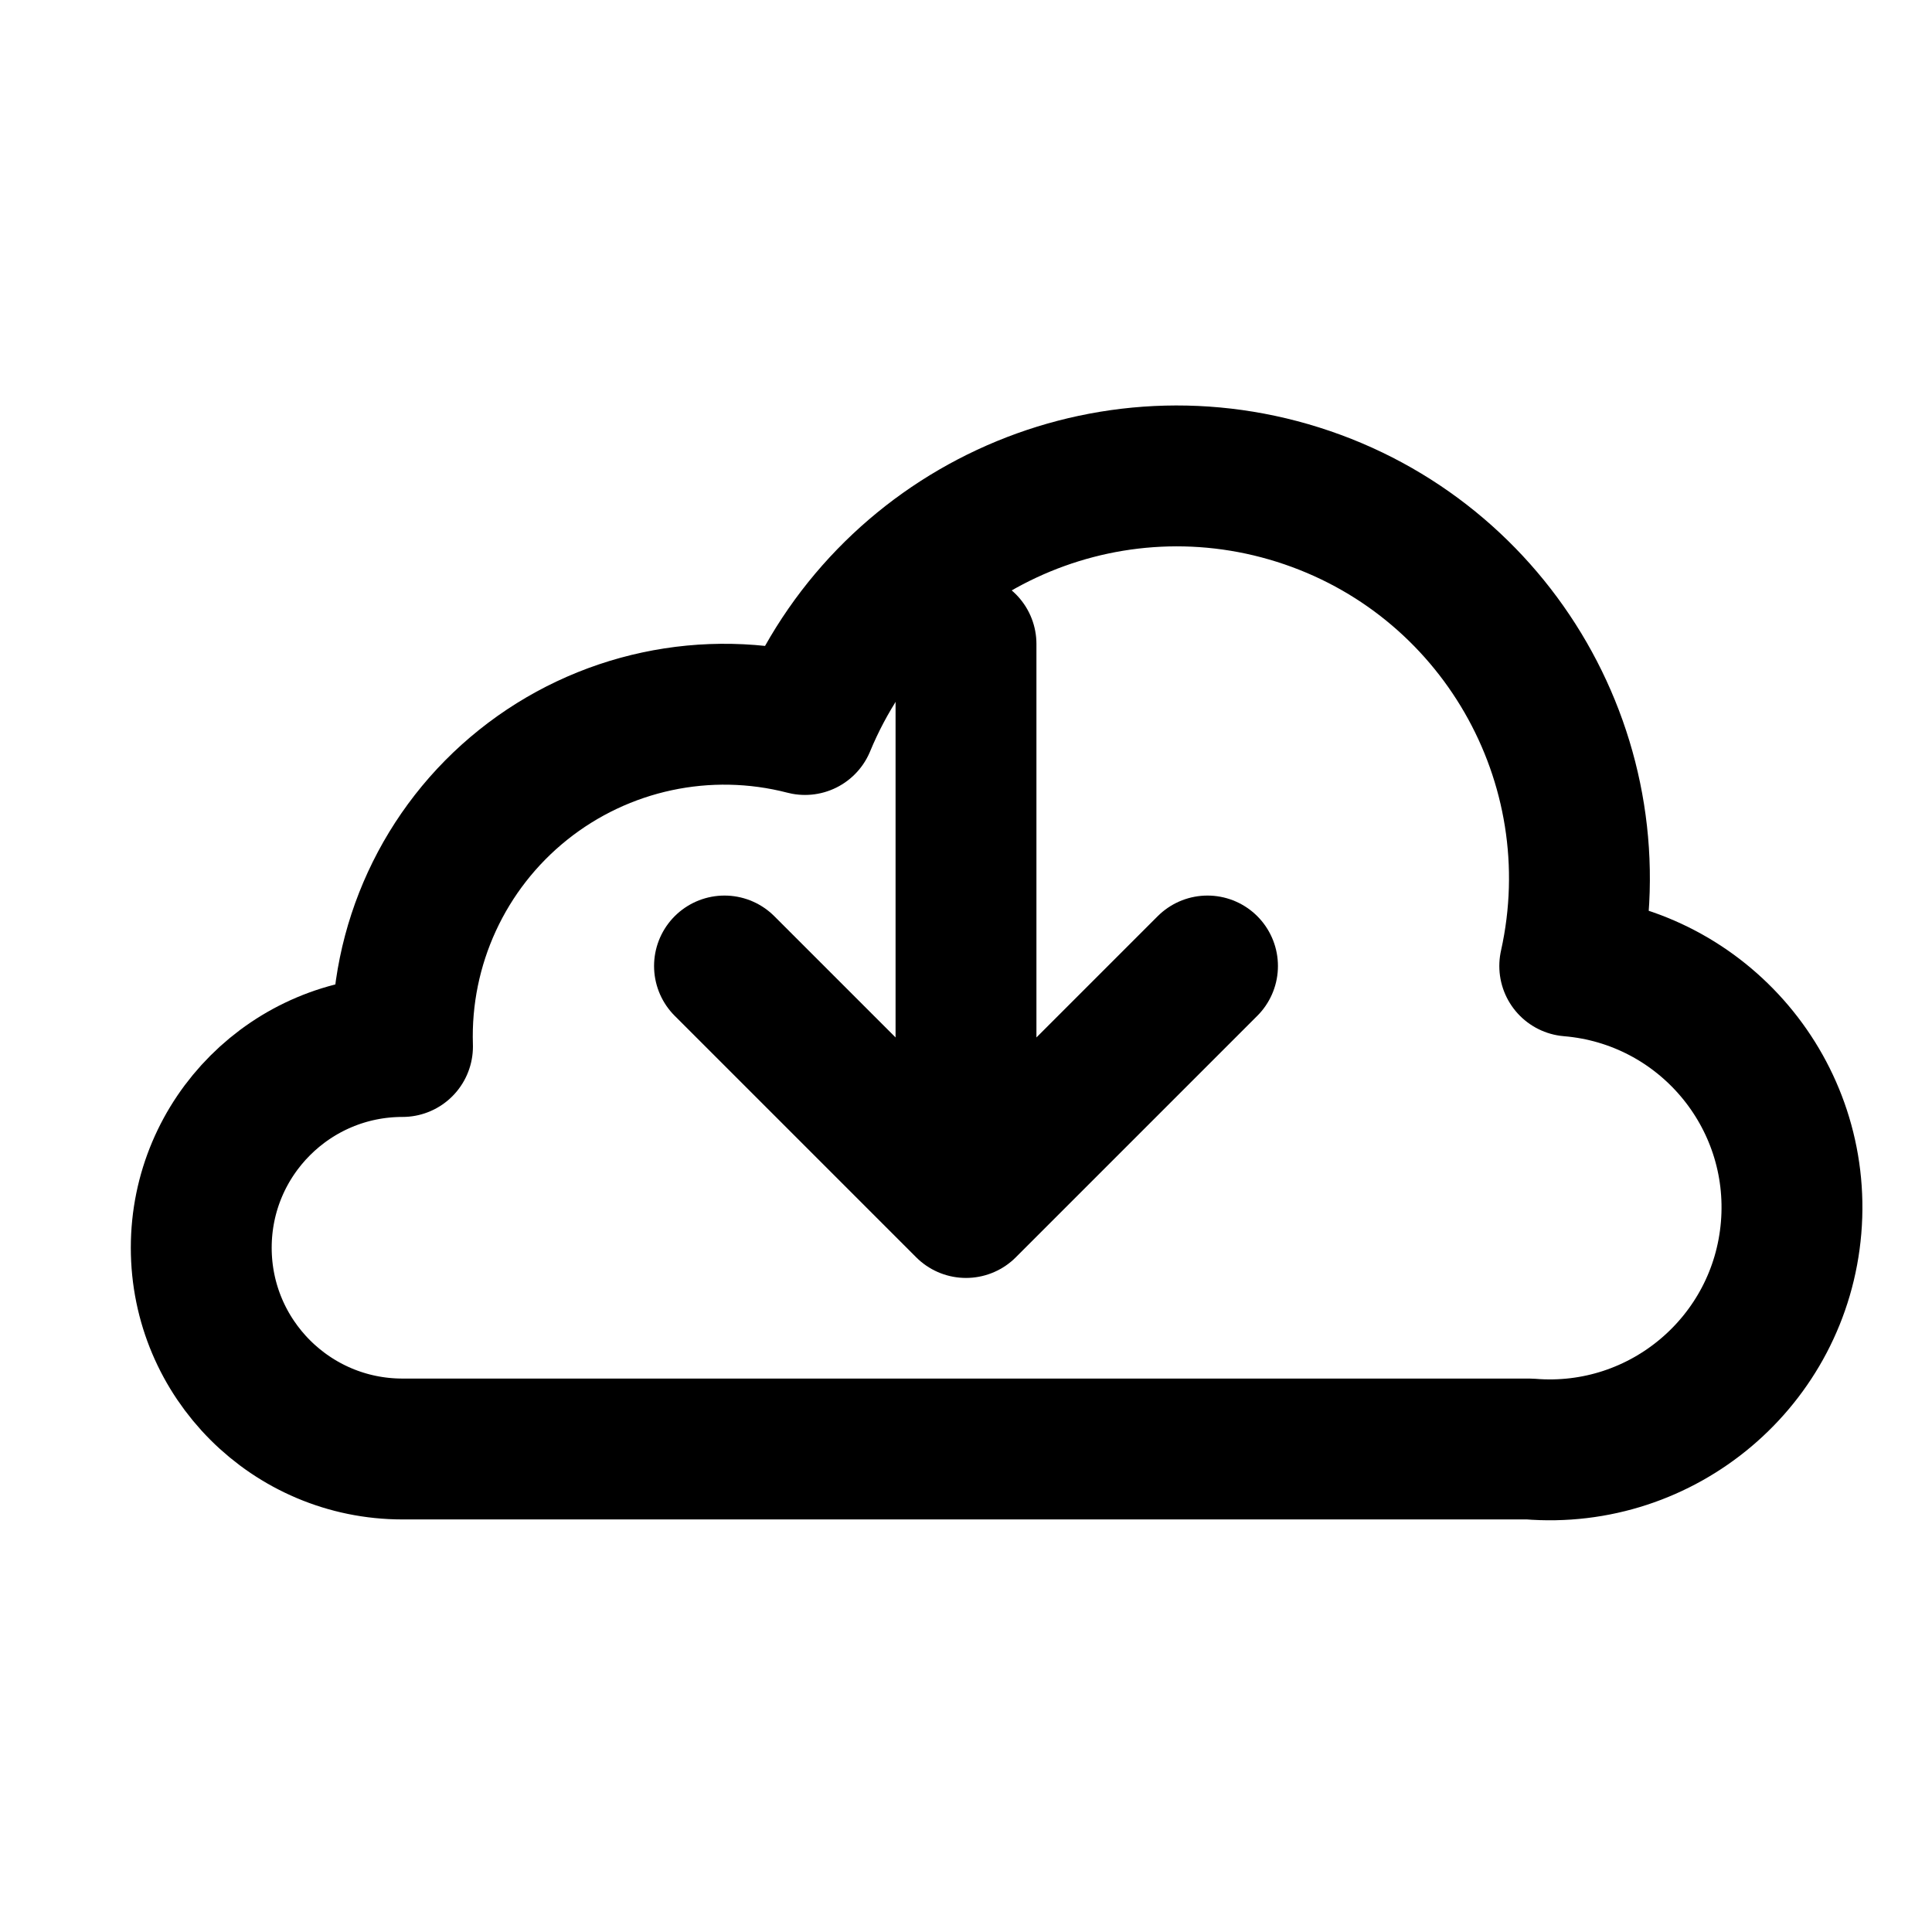
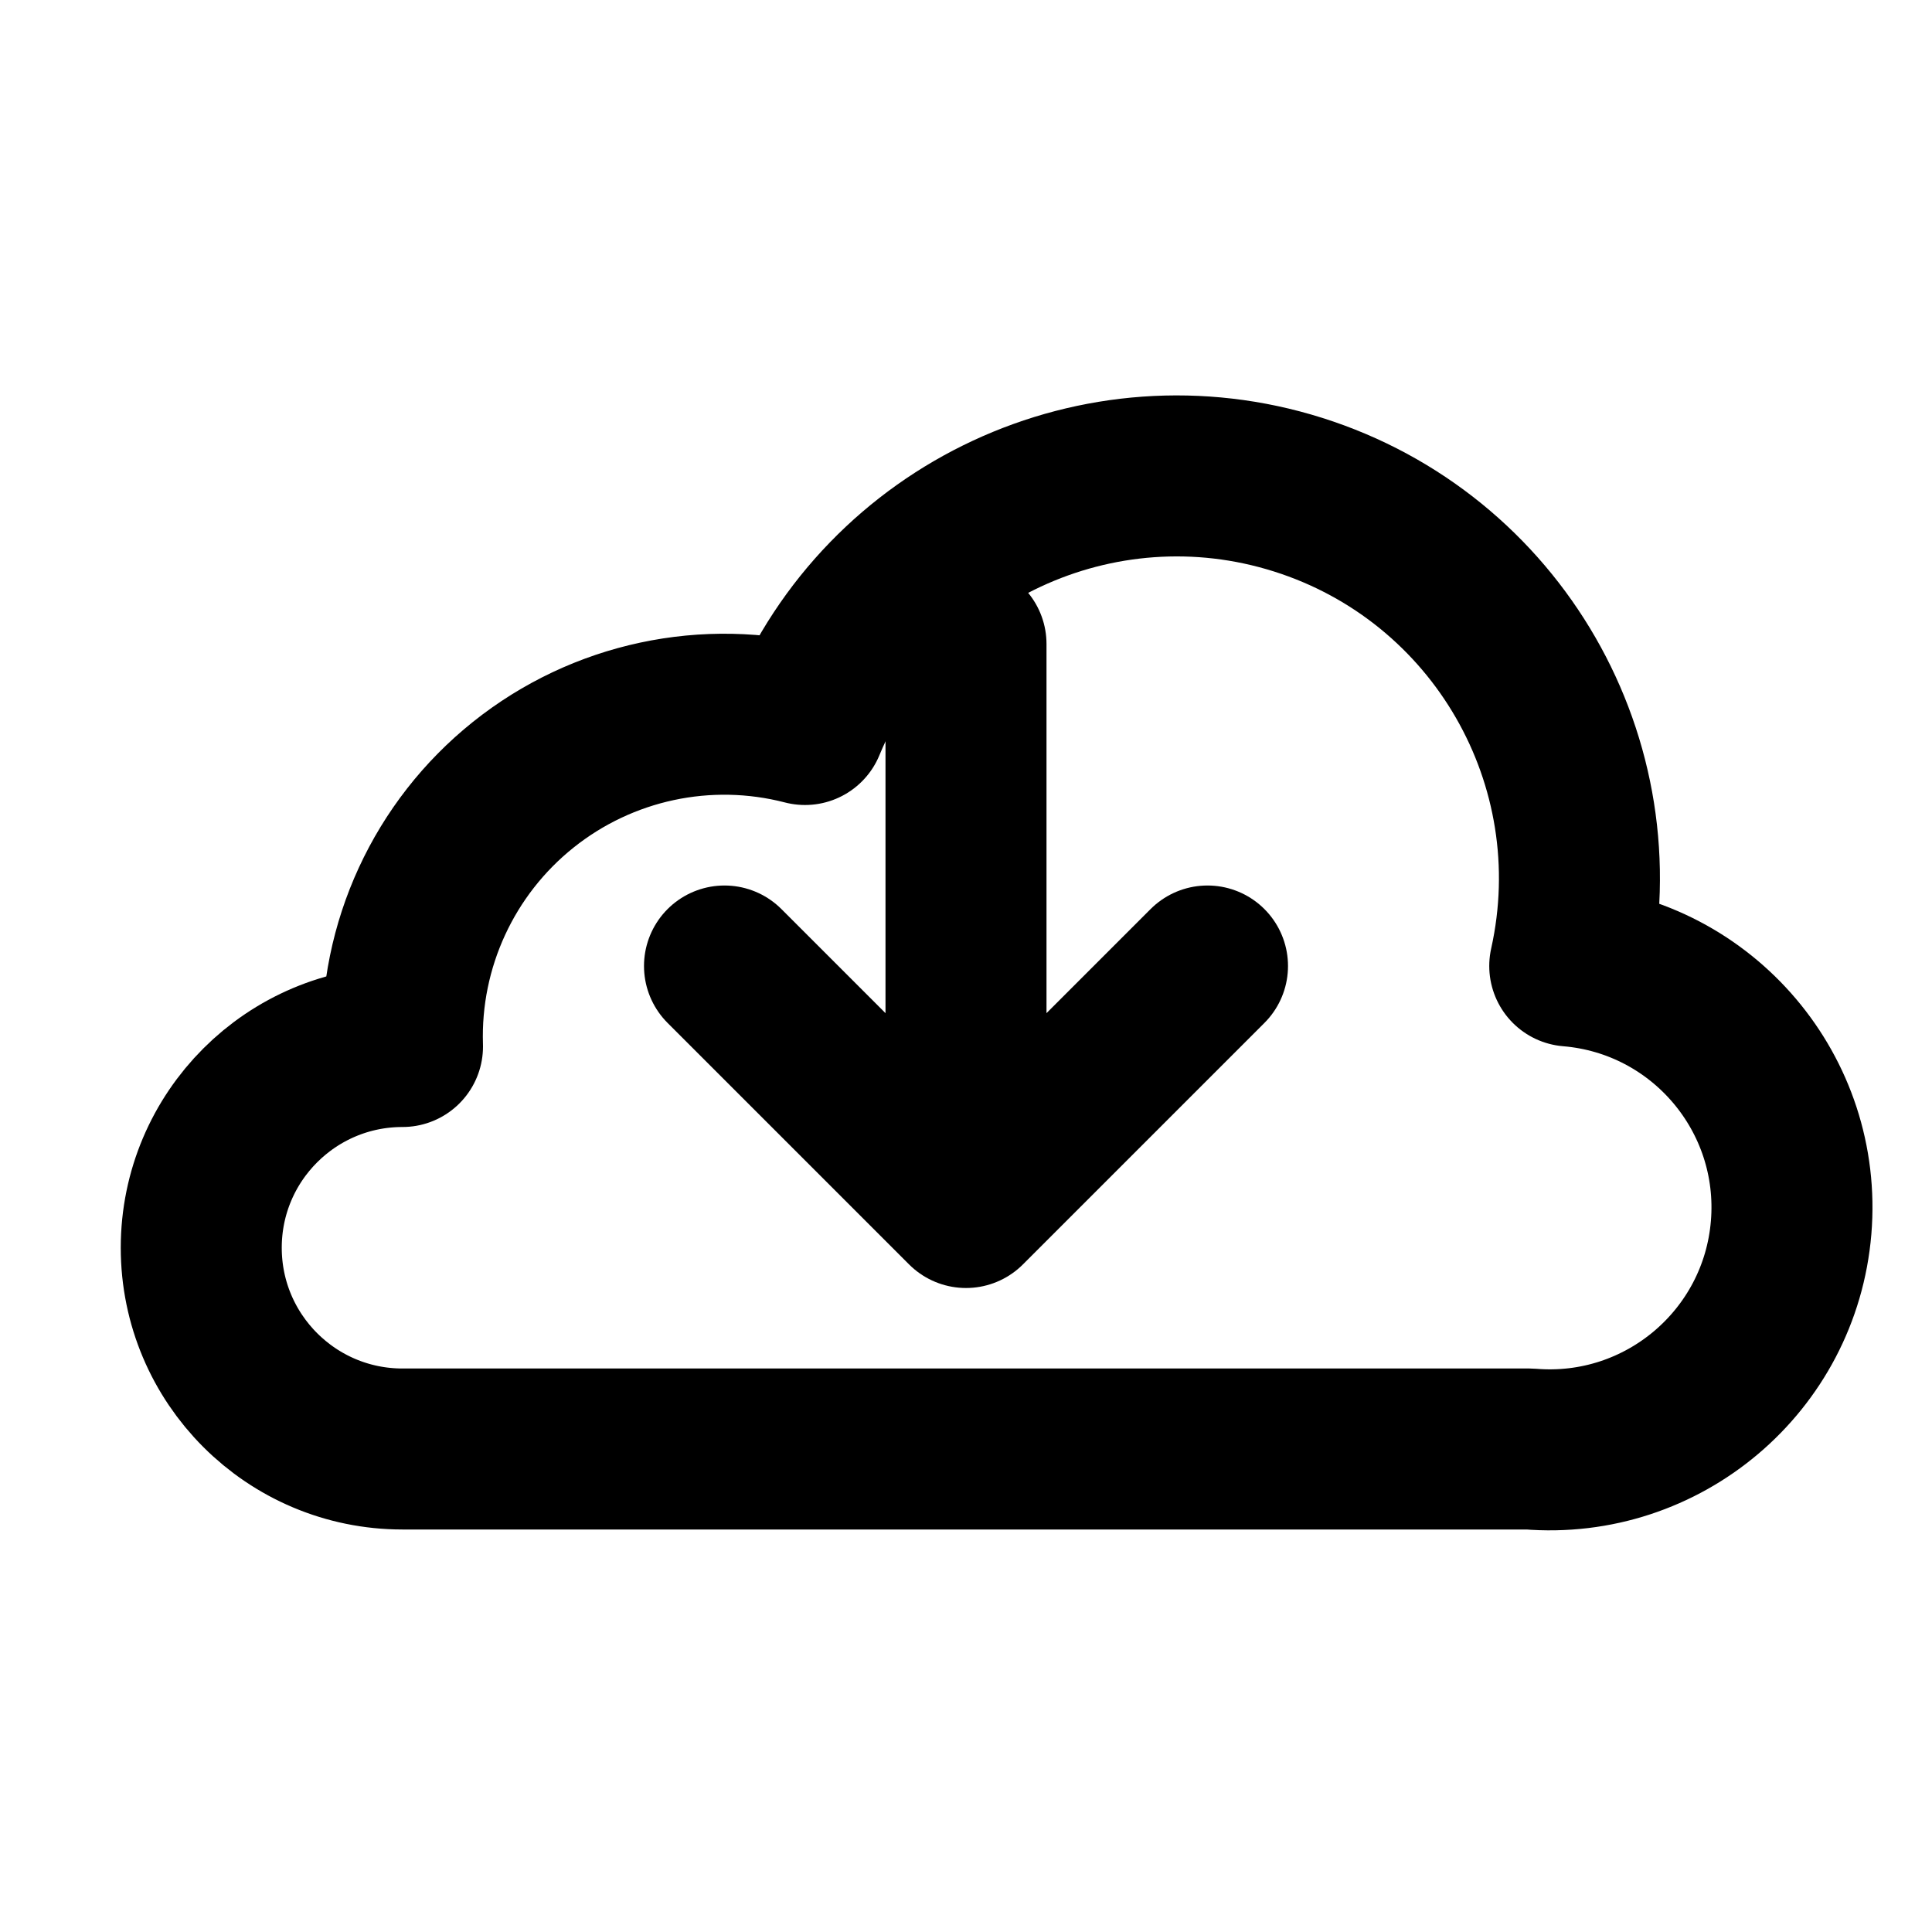
- <svg xmlns="http://www.w3.org/2000/svg" viewBox="0 0 24 24" fill="none" stroke="currentColor" stroke-width="1.75" stroke-linecap="round" stroke-linejoin="round" role="img" aria-labelledby="title">
+ <svg xmlns="http://www.w3.org/2000/svg" viewBox="0 0 24 24" fill="none" stroke="currentColor" stroke-width="2" stroke-linecap="round" stroke-linejoin="round" shape-rendering="geometricPrecision" role="img" aria-labelledby="title">
  <g>
    <path d="M5 18h14a3 3 0 0 0 .5-6A5 5 0 0 0 10 9a4 4 0 0 0-5 4 2.5 2.5 0 0 0 0 5" />
    <path d="M12 8v7m-3-3 3 3 3-3" />
  </g>
</svg>
